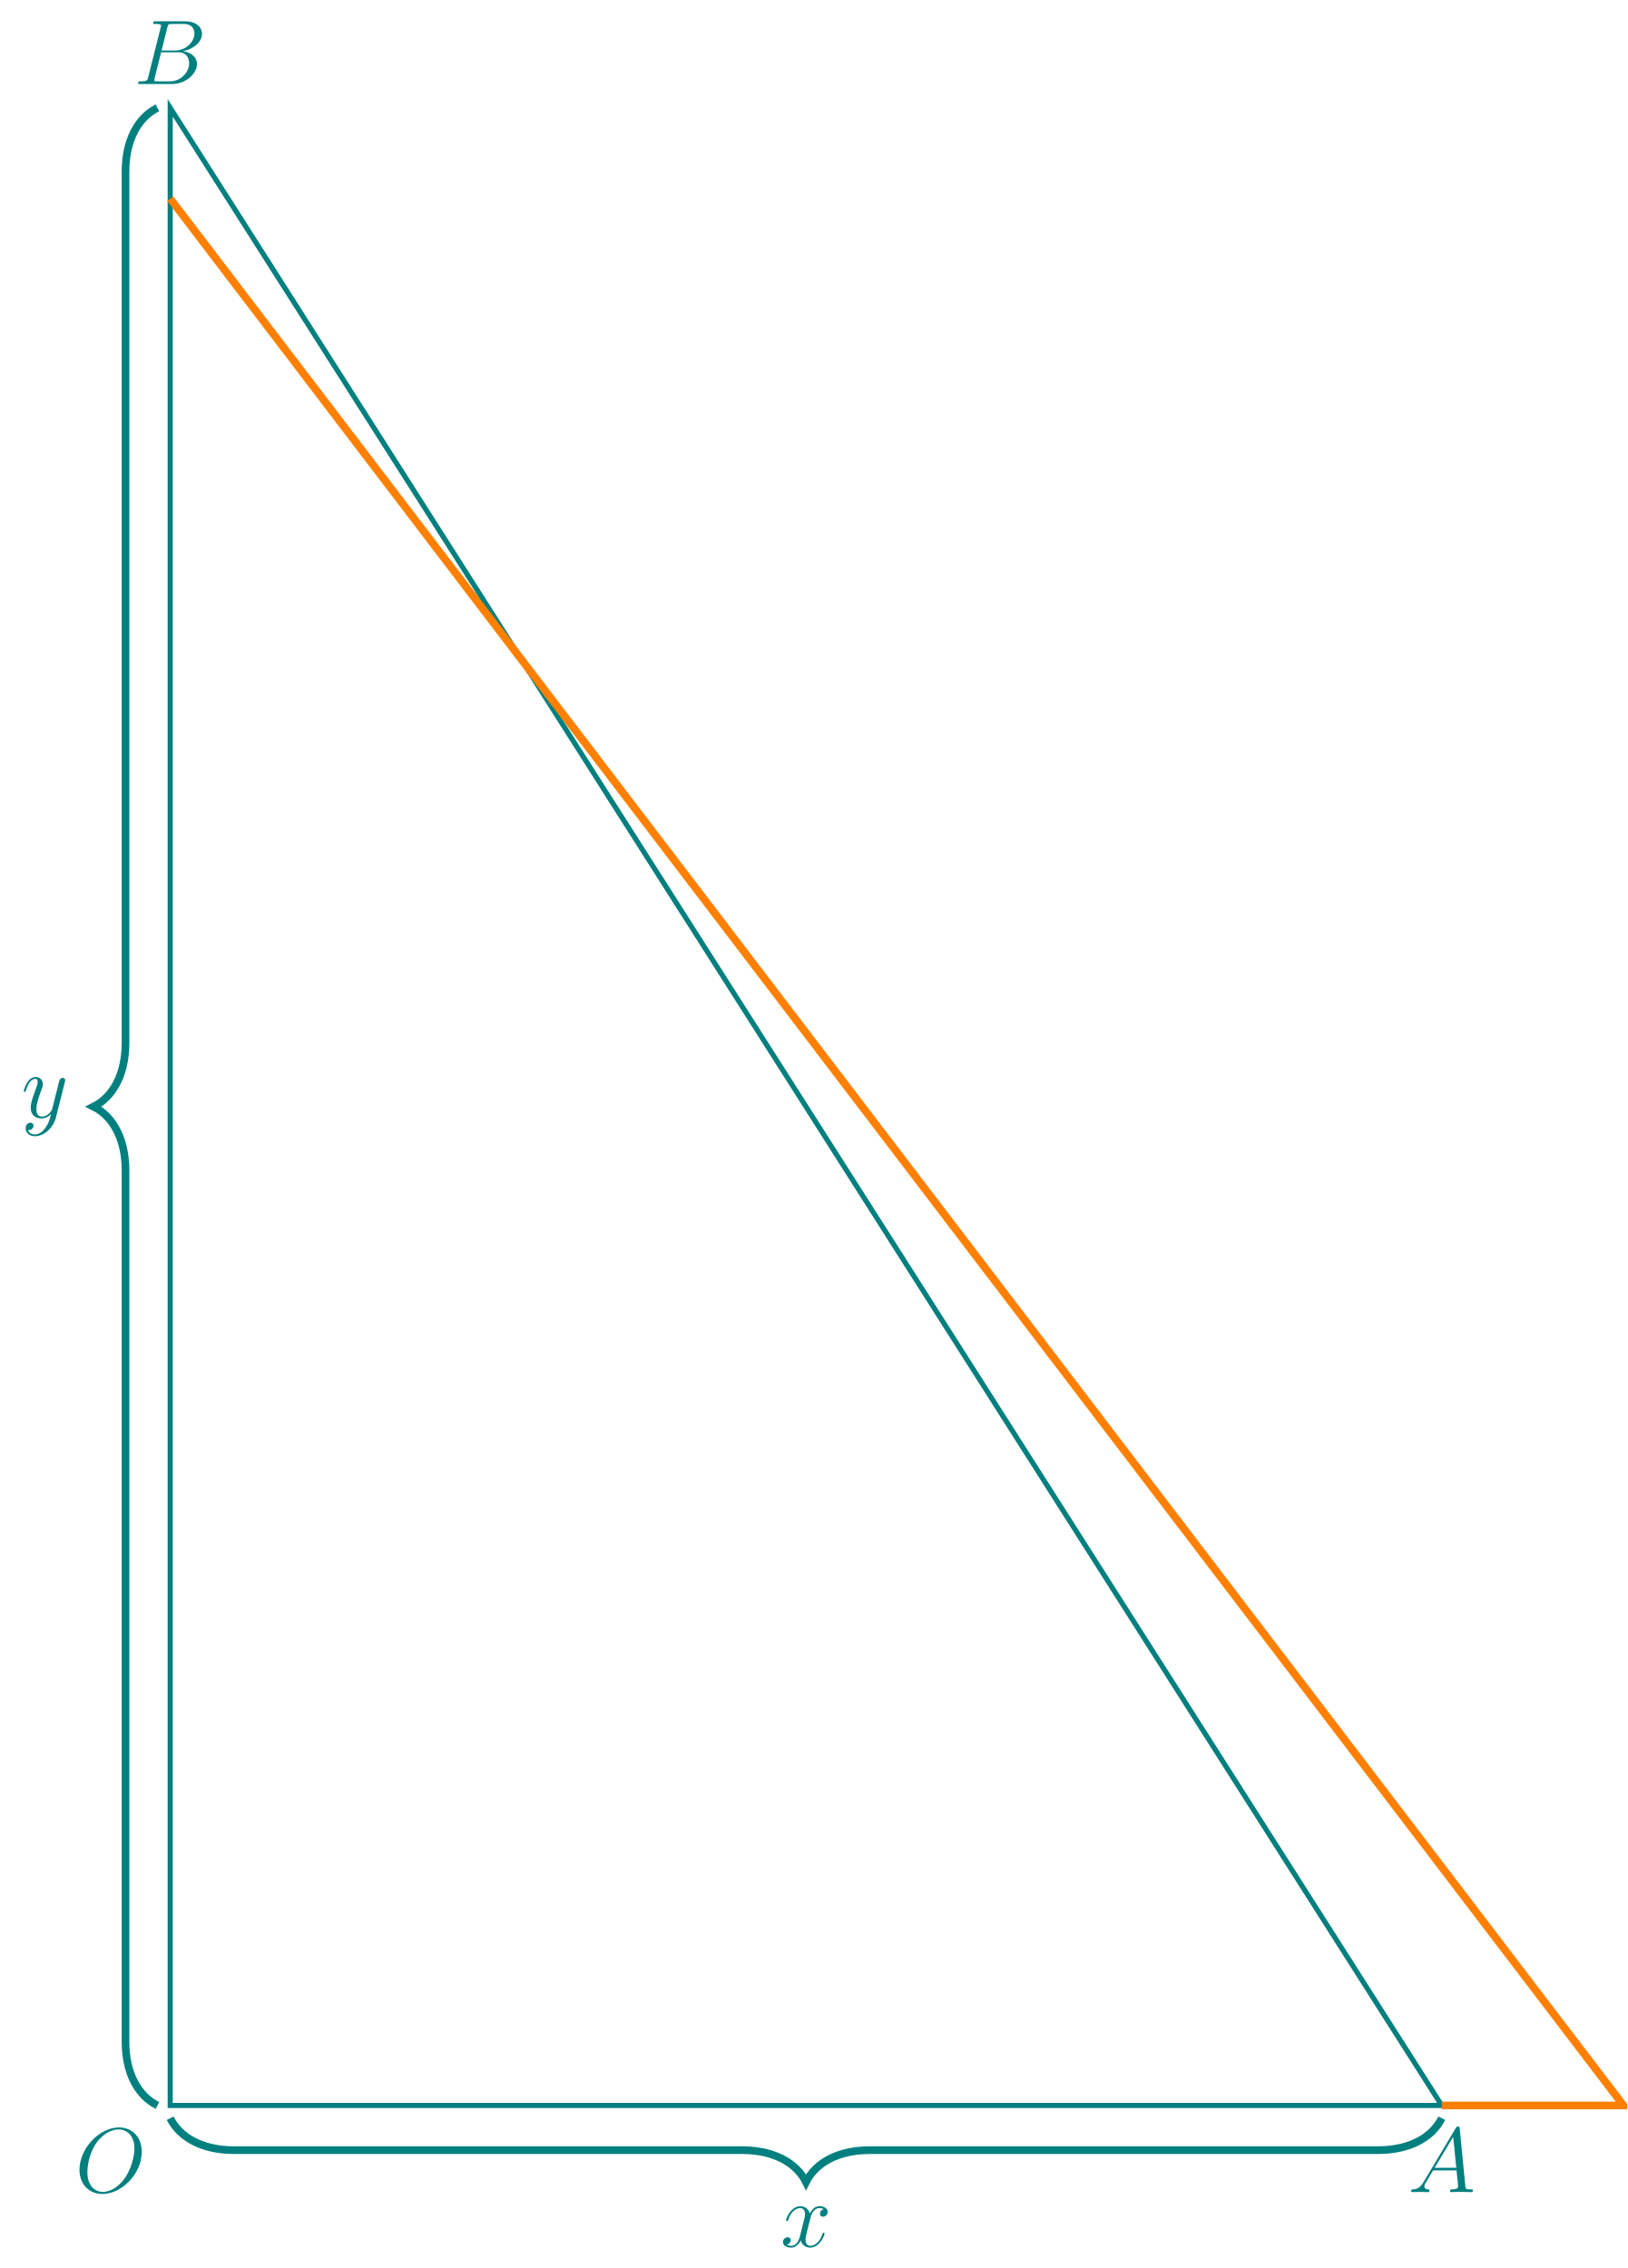
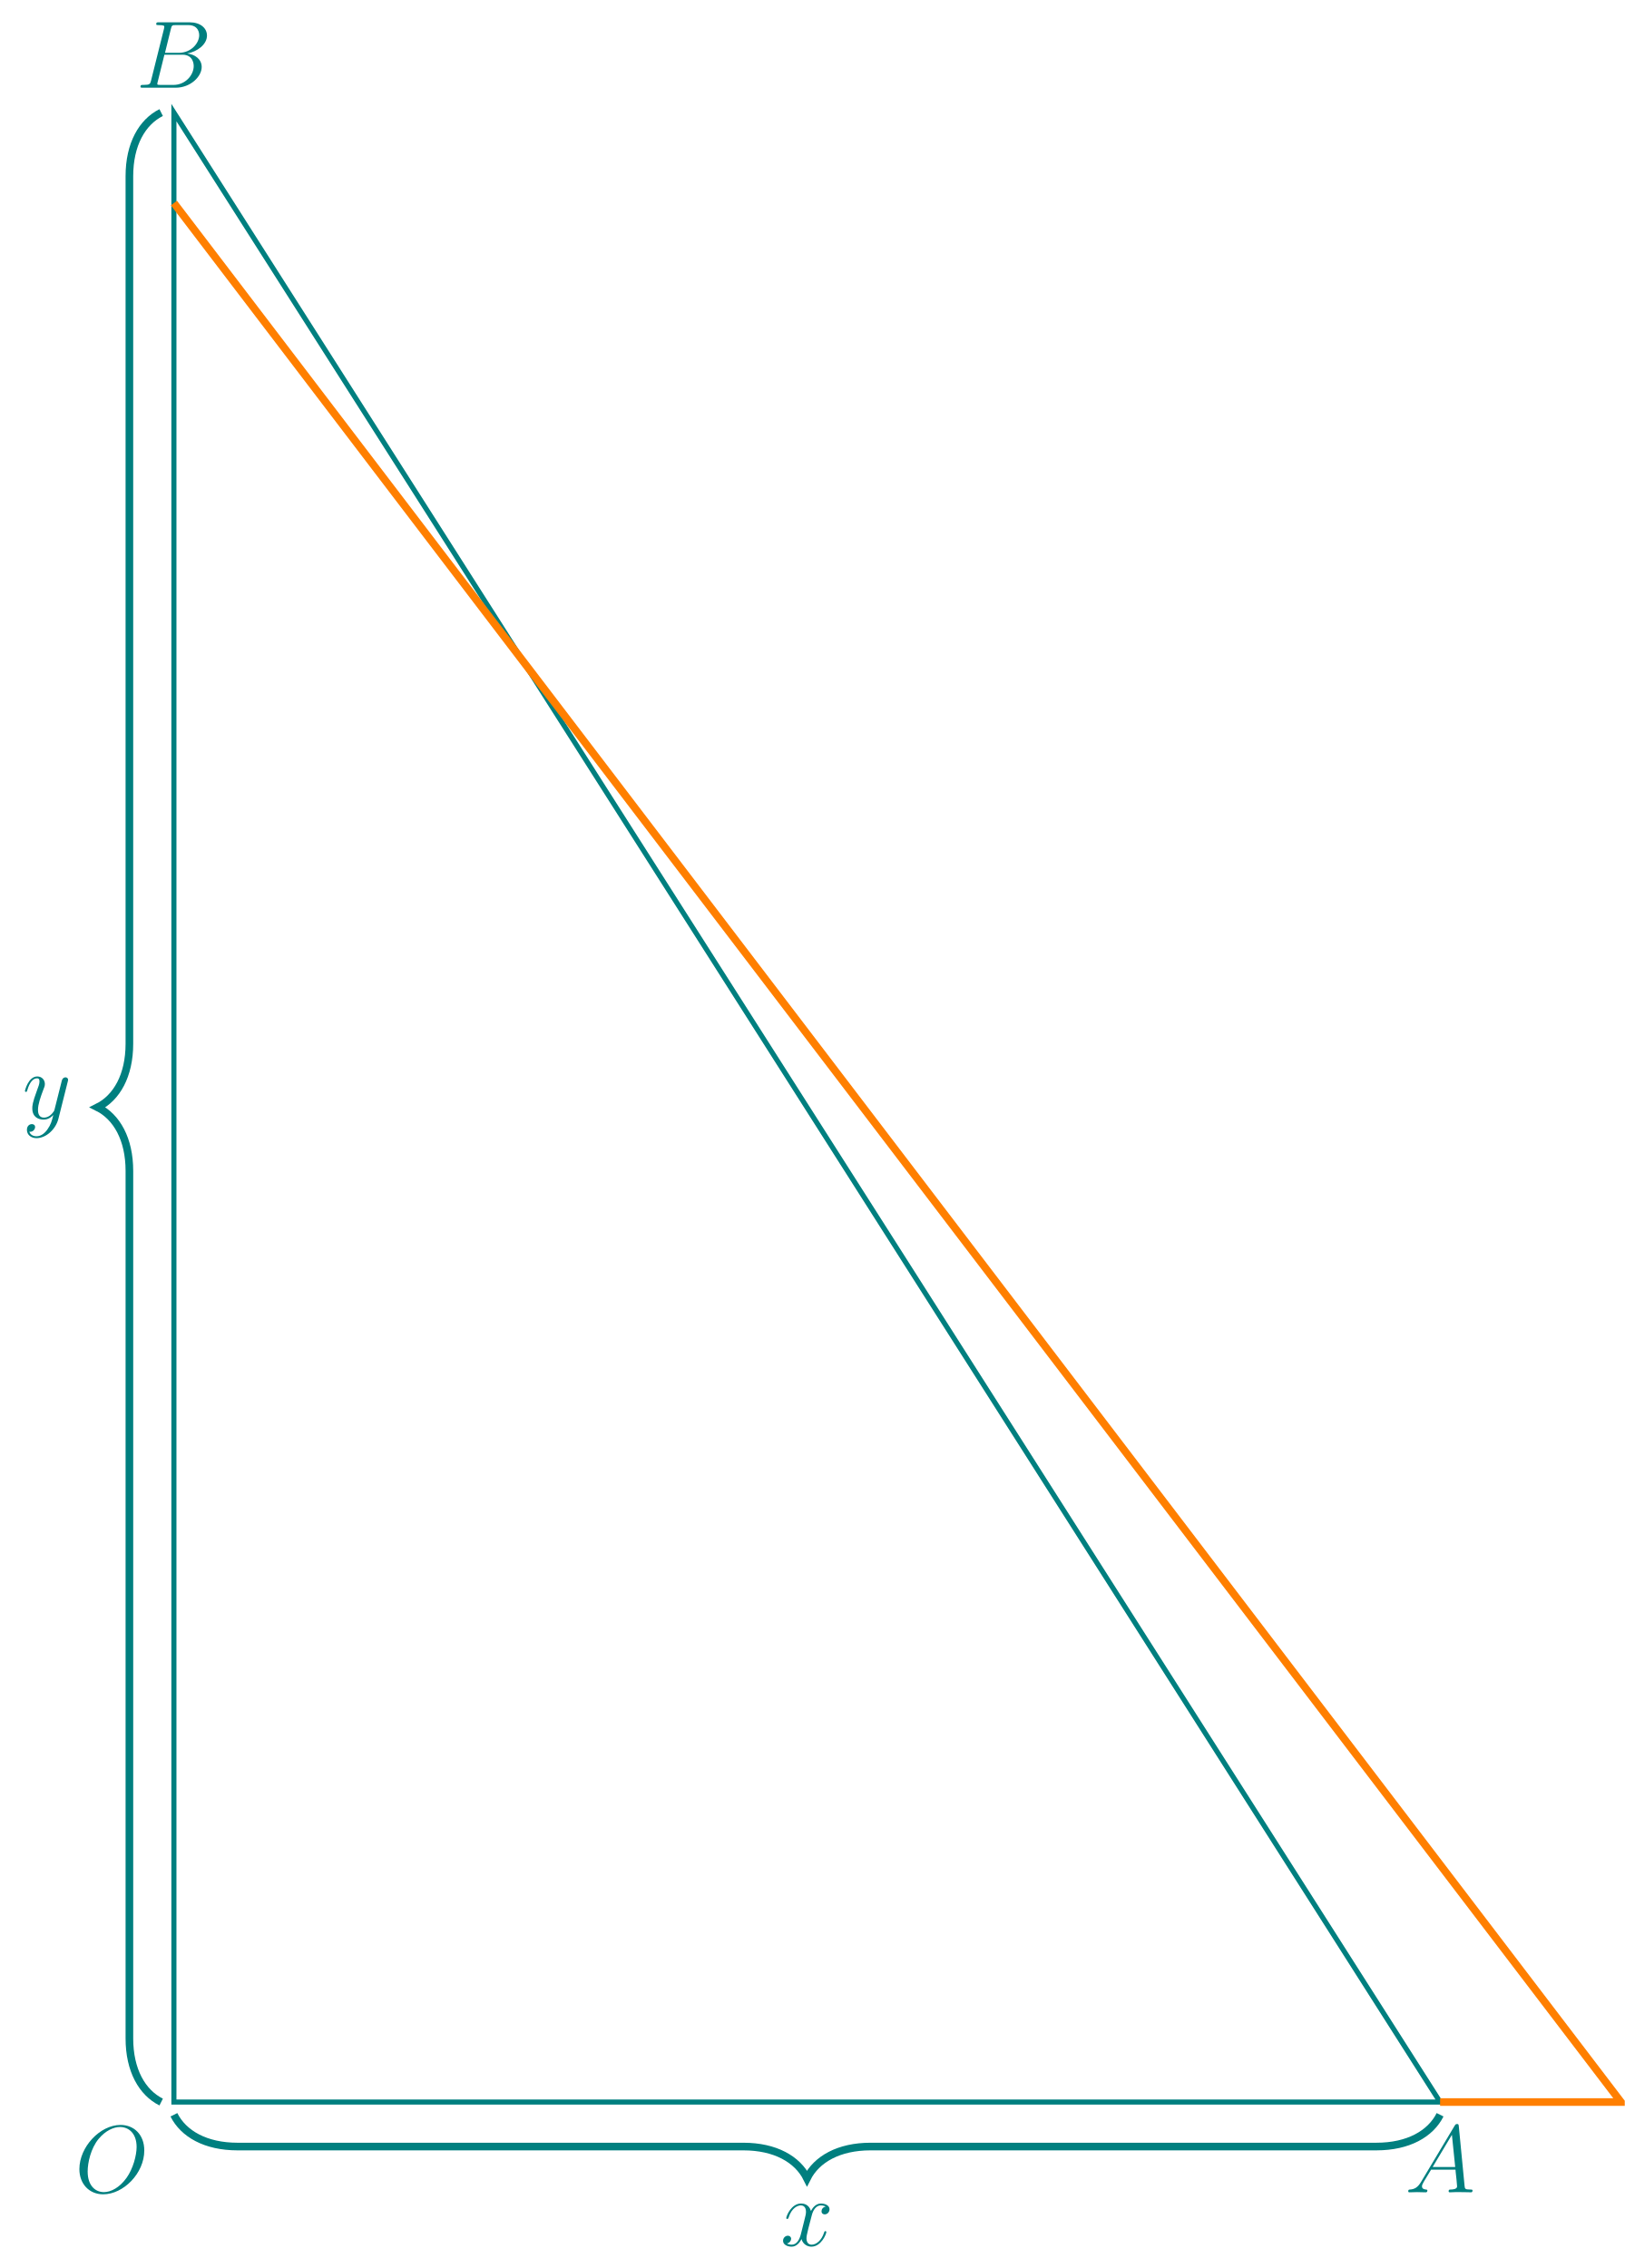
- <svg xmlns="http://www.w3.org/2000/svg" xmlns:xlink="http://www.w3.org/1999/xlink" width="338.573" height="472.027" viewBox="0 0 253.93 354.02">
+ <svg xmlns="http://www.w3.org/2000/svg" xmlns:xlink="http://www.w3.org/1999/xlink" width="339.493" height="473.96" viewBox="0 0 254.62 355.47">
  <defs>
-     <path id="a" d="M10.406-6.281c0-2.375-1.547-3.813-3.547-3.813-3.078 0-6.171 3.297-6.171 6.61 0 2.25 1.5 3.78 3.578 3.78 3 0 6.14-3.14 6.14-6.577M4.344-.031c-1.172 0-2.422-.86-2.422-3.094 0-1.312.469-3.437 1.656-4.875 1.047-1.266 2.25-1.781 3.203-1.781 1.266 0 2.485.922 2.485 2.984 0 1.281-.547 3.266-1.5 4.625-1.047 1.469-2.36 2.14-3.422 2.14m0 0" />
-     <path id="b" d="M2.438-1.594c-.5.844-.985 1.14-1.672 1.172-.157.016-.282.016-.282.281 0 .078.079.141.172.141.266 0 .907-.031 1.172-.031.406 0 .875.031 1.266.031.094 0 .265 0 .265-.266 0-.14-.125-.156-.203-.156-.328-.016-.61-.14-.61-.484 0-.203.095-.36.282-.672l1.094-1.813h3.656c.016.141.016.25.031.375.032.375.204 1.875.204 2.141 0 .438-.735.453-.954.453-.156 0-.312 0-.312.266 0 .156.125.156.203.156.25 0 .531-.031.781-.031h.813c.875 0 1.515.031 1.531.031.094 0 .25 0 .25-.266 0-.156-.125-.156-.344-.156-.781 0-.797-.125-.844-.547l-.874-8.953c-.032-.297-.094-.312-.25-.312-.141 0-.22.015-.36.234Zm1.718-2.203 2.89-4.828.485 4.828Zm0 0" />
-     <path id="c" d="M5.25-8.828c.125-.531.188-.547.75-.547h1.86c1.624 0 1.624 1.375 1.624 1.5 0 1.156-1.171 2.64-3.062 2.64H4.359Zm2.422 3.703c1.562-.281 2.984-1.375 2.984-2.687 0-1.125-.984-1.985-2.61-1.985H3.439c-.266 0-.391 0-.391.266 0 .156.125.156.344.156.875 0 .875.11.875.266 0 .03 0 .109-.063.328L2.266-1.062c-.125.5-.157.64-1.157.64-.28 0-.421 0-.421.266C.688 0 .78 0 1.063 0h4.921c2.188 0 3.891-1.656 3.891-3.11 0-1.171-1.047-1.89-2.203-2.015M5.64-.422H3.703c-.203 0-.234 0-.312-.016-.157 0-.172-.03-.172-.156 0-.094.015-.187.047-.312L4.28-4.953h2.69c1.687 0 1.687 1.578 1.687 1.703 0 1.375-1.234 2.828-3.015 2.828m0 0" />
-     <path id="f" d="M6.797-5.86c-.453.094-.625.438-.625.704 0 .343.266.468.469.468.437 0 .734-.375.734-.765 0-.594-.687-.875-1.297-.875-.875 0-1.36.86-1.484 1.14-.328-1.078-1.219-1.14-1.485-1.14-1.453 0-2.234 1.875-2.234 2.203 0 .047.063.125.156.125.11 0 .14-.094.172-.14.484-1.594 1.453-1.891 1.86-1.891.656 0 .78.593.78.937 0 .313-.077.64-.265 1.328l-.484 1.97c-.203.859-.625 1.655-1.39 1.655-.063 0-.423 0-.735-.187.515-.11.64-.531.64-.703 0-.282-.218-.453-.484-.453a.744.744 0 0 0-.719.75c0 .609.672.875 1.281.875.688 0 1.188-.547 1.485-1.125C3.406-.141 4.109.14 4.64.14c1.468 0 2.25-1.875 2.25-2.188 0-.078-.063-.14-.157-.14-.125 0-.14.078-.171.187C6.172-.734 5.328-.14 4.688-.14c-.5 0-.766-.376-.766-.97 0-.312.047-.546.281-1.484l.5-1.953c.219-.86.703-1.484 1.36-1.484.03 0 .437 0 .734.172m0 0" />
-     <path id="g" d="M3.766 1.61c-.375.546-.938 1.03-1.641 1.03-.172 0-.86-.03-1.078-.687.047.016.11.016.14.016a.723.723 0 0 0 .72-.703c0-.328-.266-.453-.485-.453-.234 0-.734.171-.734.875 0 .734.625 1.234 1.437 1.234C3.563 2.922 5 1.609 5.406.016l1.407-5.594c.015-.078.046-.156.046-.25 0-.203-.171-.36-.39-.36-.125 0-.438.063-.547.5L4.859-1.484c-.062.265-.062.297-.187.453-.281.406-.75.89-1.438.89-.812 0-.875-.796-.875-1.171 0-.829.375-1.922.766-2.97.156-.405.25-.609.25-.89 0-.61-.437-1.156-1.14-1.156C.921-6.328.39-4.25.39-4.125c0 .047.046.125.156.125.125 0 .14-.062.203-.266.344-1.203.89-1.765 1.438-1.765.14 0 .374 0 .374.468 0 .375-.156.782-.374 1.329-.704 1.875-.704 2.359-.704 2.703C1.484-.171 2.47.14 3.188.14c.406 0 .921-.125 1.437-.657l.016.016c-.22.844-.36 1.406-.875 2.11m0 0" />
+     <path id="a" d="M10.89-6.562c0-2.485-1.624-4-3.718-4-3.219 0-6.453 3.453-6.453 6.921C.719-1.297 2.28.313 4.453.313c3.156 0 6.438-3.282 6.438-6.875M4.548-.032c-1.234 0-2.531-.905-2.531-3.234 0-1.375.484-3.609 1.718-5.109 1.094-1.312 2.36-1.86 3.36-1.86 1.328 0 2.593.97 2.593 3.126 0 1.328-.562 3.422-1.578 4.843C7.016-.734 5.656-.03 4.547-.03m0 0" />
+     <path id="b" d="M2.547-1.672C2.03-.782 1.516-.484.797-.437c-.172.015-.281.015-.281.28 0 .095.062.157.172.157.265 0 .953-.031 1.218-.031.438 0 .907.031 1.328.031.094 0 .282 0 .282-.281 0-.14-.125-.156-.22-.156-.343-.032-.624-.141-.624-.5 0-.22.094-.375.281-.72l1.14-1.89h3.829c.016.14.016.266.031.39.047.391.219 1.954.219 2.235 0 .453-.766.485-1 .485-.172 0-.328 0-.328.265 0 .172.125.172.218.172.25 0 .563-.031.813-.031h.86c.906 0 1.578.031 1.578.031.109 0 .28 0 .28-.281 0-.156-.14-.156-.359-.156-.828 0-.843-.125-.89-.579l-.906-9.359c-.032-.312-.094-.328-.266-.328-.14 0-.235.015-.375.25Zm1.797-2.297 3.015-5.047.516 5.047Zm0 0" />
+     <path id="c" d="M5.484-9.219c.141-.562.204-.594.782-.594h1.953c1.703 0 1.703 1.438 1.703 1.579 0 1.218-1.219 2.765-3.203 2.765H4.562Zm2.547 3.86c1.625-.297 3.11-1.438 3.11-2.813 0-1.172-1.032-2.078-2.72-2.078H3.595c-.281 0-.406 0-.406.297 0 .14.124.14.359.14.906 0 .906.126.906.282 0 .031 0 .125-.062.344L2.375-1.11c-.14.53-.172.672-1.219.672-.281 0-.437 0-.437.265 0 .172.094.172.39.172H6.25c2.297 0 4.063-1.734 4.063-3.25 0-1.234-1.079-1.984-2.282-2.11M5.891-.437H3.875c-.219 0-.25 0-.328-.016C3.375-.47 3.359-.5 3.359-.61c0-.11.032-.203.063-.328l1.047-4.235h2.828c1.766 0 1.766 1.64 1.766 1.766C9.063-1.97 7.75-.437 5.89-.437m0 0" />
+     <path id="f" d="M7.11-6.125c-.485.094-.657.453-.657.734 0 .36.281.485.484.485.454 0 .766-.39.766-.797 0-.625-.719-.906-1.344-.906-.921 0-1.421.89-1.562 1.172C4.453-6.562 3.53-6.61 3.25-6.61 1.719-6.61.922-4.656.922-4.312c0 .046.047.125.156.125.125 0 .156-.094.188-.141C1.766-6 2.78-6.312 3.203-6.312c.688 0 .813.625.813.984 0 .328-.079.672-.266 1.39l-.516 2.063c-.218.906-.656 1.719-1.453 1.719-.078 0-.453 0-.765-.188a.79.79 0 0 0 .672-.734c0-.297-.235-.484-.516-.484-.36 0-.75.312-.75.796 0 .625.703.922 1.344.922C2.484.156 3-.422 3.313-1.03c.25.875 1 1.187 1.546 1.187 1.532 0 2.344-1.968 2.344-2.297 0-.078-.062-.14-.156-.14-.125 0-.14.078-.188.203C6.453-.766 5.58-.156 4.906-.156c-.531 0-.812-.39-.812-1 0-.328.062-.563.297-1.563l.53-2.031c.22-.906.735-1.562 1.423-1.562.031 0 .453 0 .765.187m0 0" />
+     <path id="g" d="M3.938 1.688c-.391.562-.985 1.078-1.72 1.078-.171 0-.905-.032-1.124-.72a.6.6 0 0 0 .156.017c.438 0 .75-.391.75-.75 0-.344-.297-.454-.516-.454-.234 0-.765.172-.765.907 0 .765.64 1.297 1.5 1.297 1.5 0 3.015-1.376 3.437-3.047l1.469-5.844c.016-.078.047-.172.047-.266 0-.218-.188-.375-.406-.375-.141 0-.453.063-.578.516l-1.11 4.406c-.062.266-.062.297-.187.469-.297.422-.797.922-1.516.922-.844 0-.922-.813-.922-1.219 0-.86.406-2.016.813-3.094.172-.437.265-.64.265-.953 0-.625-.453-1.187-1.187-1.187C.954-6.61.406-4.437.406-4.312c0 .046.063.125.156.125.141 0 .157-.063.22-.266.359-1.266.921-1.86 1.515-1.86.14 0 .39 0 .39.5 0 .375-.171.813-.39 1.391-.735 1.969-.735 2.453-.735 2.813C1.563-.187 2.579.156 3.329.156c.438 0 .985-.14 1.5-.703l.016.016c-.219.89-.375 1.469-.907 2.219m0 0" />
    <clipPath id="d">
-       <path d="M9 14h244.93v332H9Zm0 0" />
+       <path d="M10 14h244.621v333H10Zm0 0" />
    </clipPath>
    <clipPath id="e">
-       <path d="M9 313h233v41.02H9Zm0 0" />
+       <path d="M10 314h233v41.469H10Zm0 0" />
    </clipPath>
  </defs>
-   <path fill="none" stroke="#007f7f" stroke-miterlimit="10" stroke-width=".797" d="M26.559 328.648h198.425L26.56 16.836Zm0 0" />
-   <use xlink:href="#a" x="11.713" y="342.172" fill="#007f7f" />
-   <use xlink:href="#b" x="219.72" y="342.172" fill="#007f7f" />
-   <use xlink:href="#c" x="20.86" y="13.116" fill="#007f7f" />
+   <path fill="none" stroke="#007f7f" stroke-miterlimit="10" stroke-width=".797" d="M27.254 329.46H225.68L27.254 17.646Zm0 0" />
+   <use xlink:href="#a" x="11.721" y="343.608" fill="#007f7f" />
+   <use xlink:href="#b" x="220.174" y="343.608" fill="#007f7f" />
+   <use xlink:href="#c" x="21.295" y="13.747" fill="#007f7f" />
  <g clip-path="url(#d)">
-     <path fill="none" stroke="#ff7f00" stroke-miterlimit="10" stroke-width="1.196" d="M224.984 328.648h28.348L26.559 31.008" />
+     <path fill="none" stroke="#ff7f00" stroke-miterlimit="10" stroke-width="1.196" d="M225.68 329.46h28.347L27.254 31.82" />
  </g>
  <g clip-path="url(#e)">
-     <path fill="none" stroke="#007f7f" stroke-miterlimit="10" stroke-width="1.196" d="M224.984 330.64c-1.492 2.993-4.98 4.985-9.96 4.985h-79.29c-4.98 0-8.468 1.992-9.96 4.98-1.497-2.988-4.985-4.98-9.965-4.98h-79.29c-4.98 0-8.468-1.992-9.96-4.984" />
+     <path fill="none" stroke="#007f7f" stroke-miterlimit="10" stroke-width="1.196" d="M225.68 331.453c-1.496 2.988-4.98 4.98-9.961 4.98h-79.29c-4.984 0-8.468 1.993-9.964 4.981-1.492-2.988-4.98-4.98-9.961-4.98h-79.29c-4.98 0-8.468-1.993-9.96-4.98" />
  </g>
-   <use xlink:href="#f" x="121.781" y="350.701" fill="#007f7f" />
-   <path fill="none" stroke="#007f7f" stroke-miterlimit="10" stroke-width="1.196" d="M24.566 328.648c-2.988-1.492-4.98-4.98-4.98-9.96V182.707c0-4.984-1.996-8.469-4.984-9.965 2.988-1.492 4.984-4.98 4.984-9.96V26.796c0-4.98 1.992-8.469 4.98-9.961" />
-   <use xlink:href="#g" x="3.32" y="174.436" fill="#007f7f" />
+   <use xlink:href="#f" x="122.293" y="351.971" fill="#007f7f" />
+   <path fill="none" stroke="#007f7f" stroke-miterlimit="10" stroke-width="1.196" d="M25.258 329.46c-2.988-1.495-4.98-4.98-4.98-9.964v-135.98c0-4.98-1.993-8.47-4.981-9.965 2.988-1.492 4.98-4.98 4.98-9.961V27.61c0-4.985 1.993-8.47 4.98-9.965" />
+   <use xlink:href="#g" x="3.5" y="175.323" fill="#007f7f" />
</svg>
